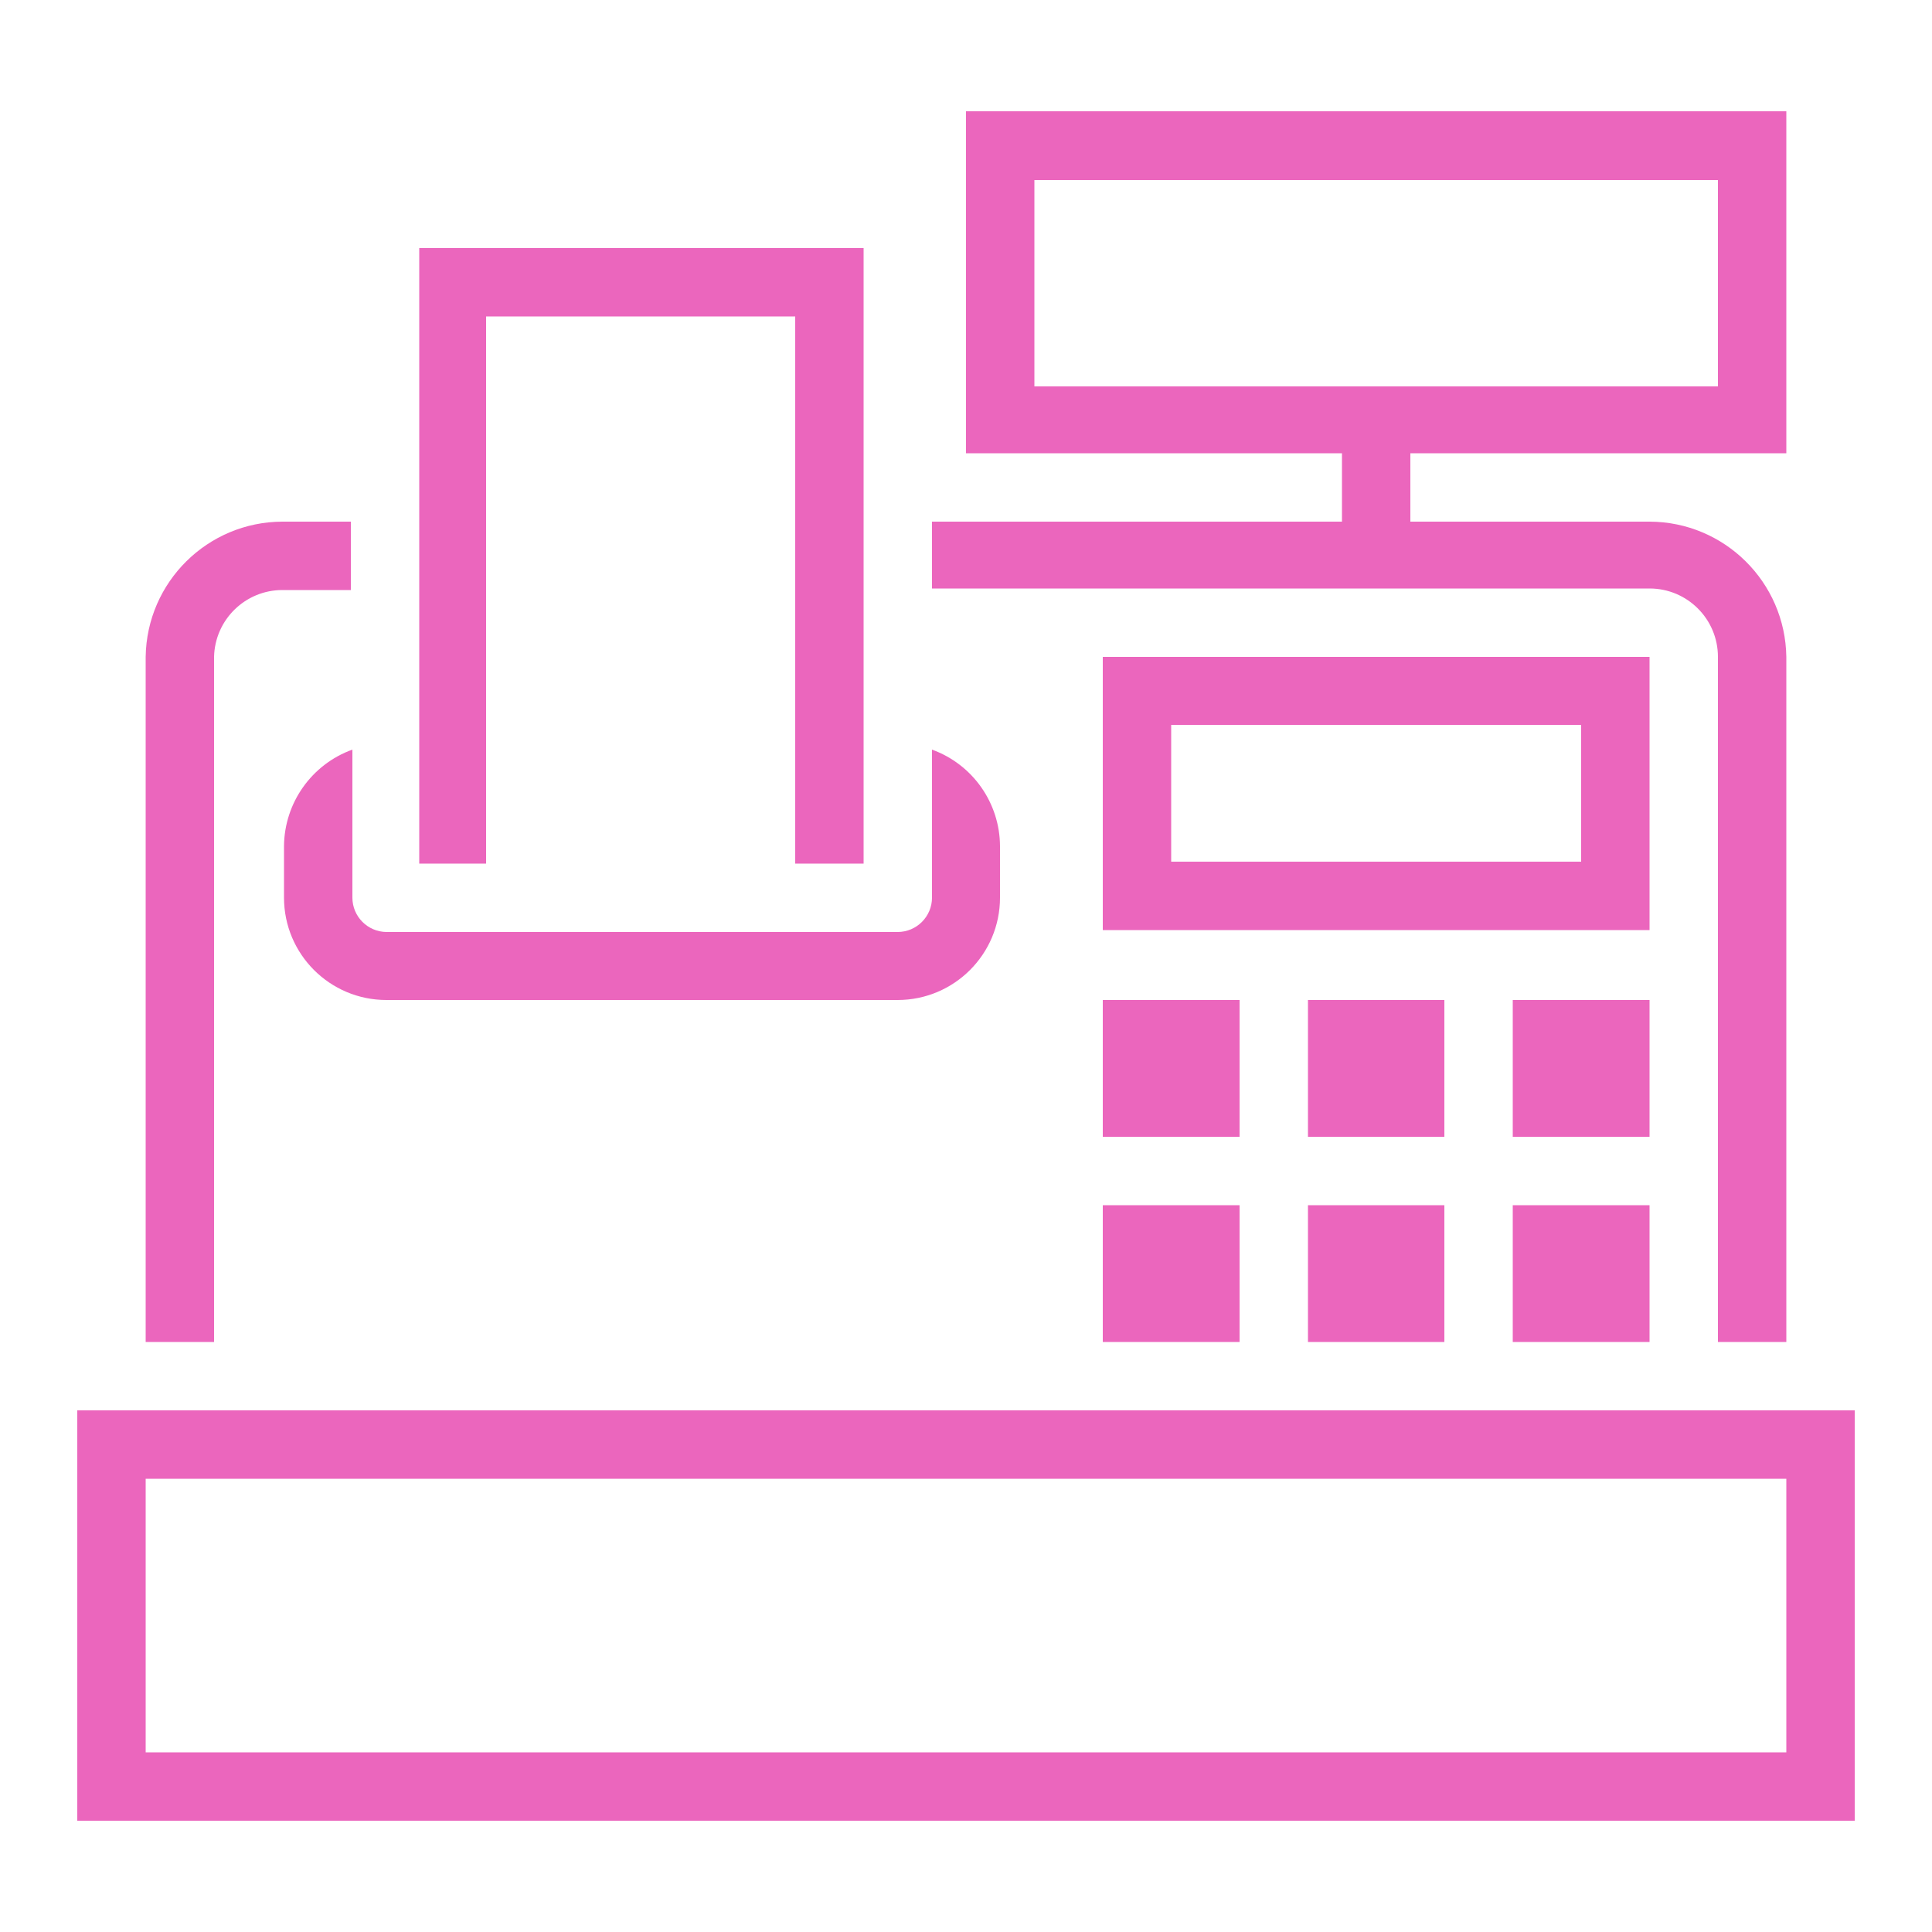
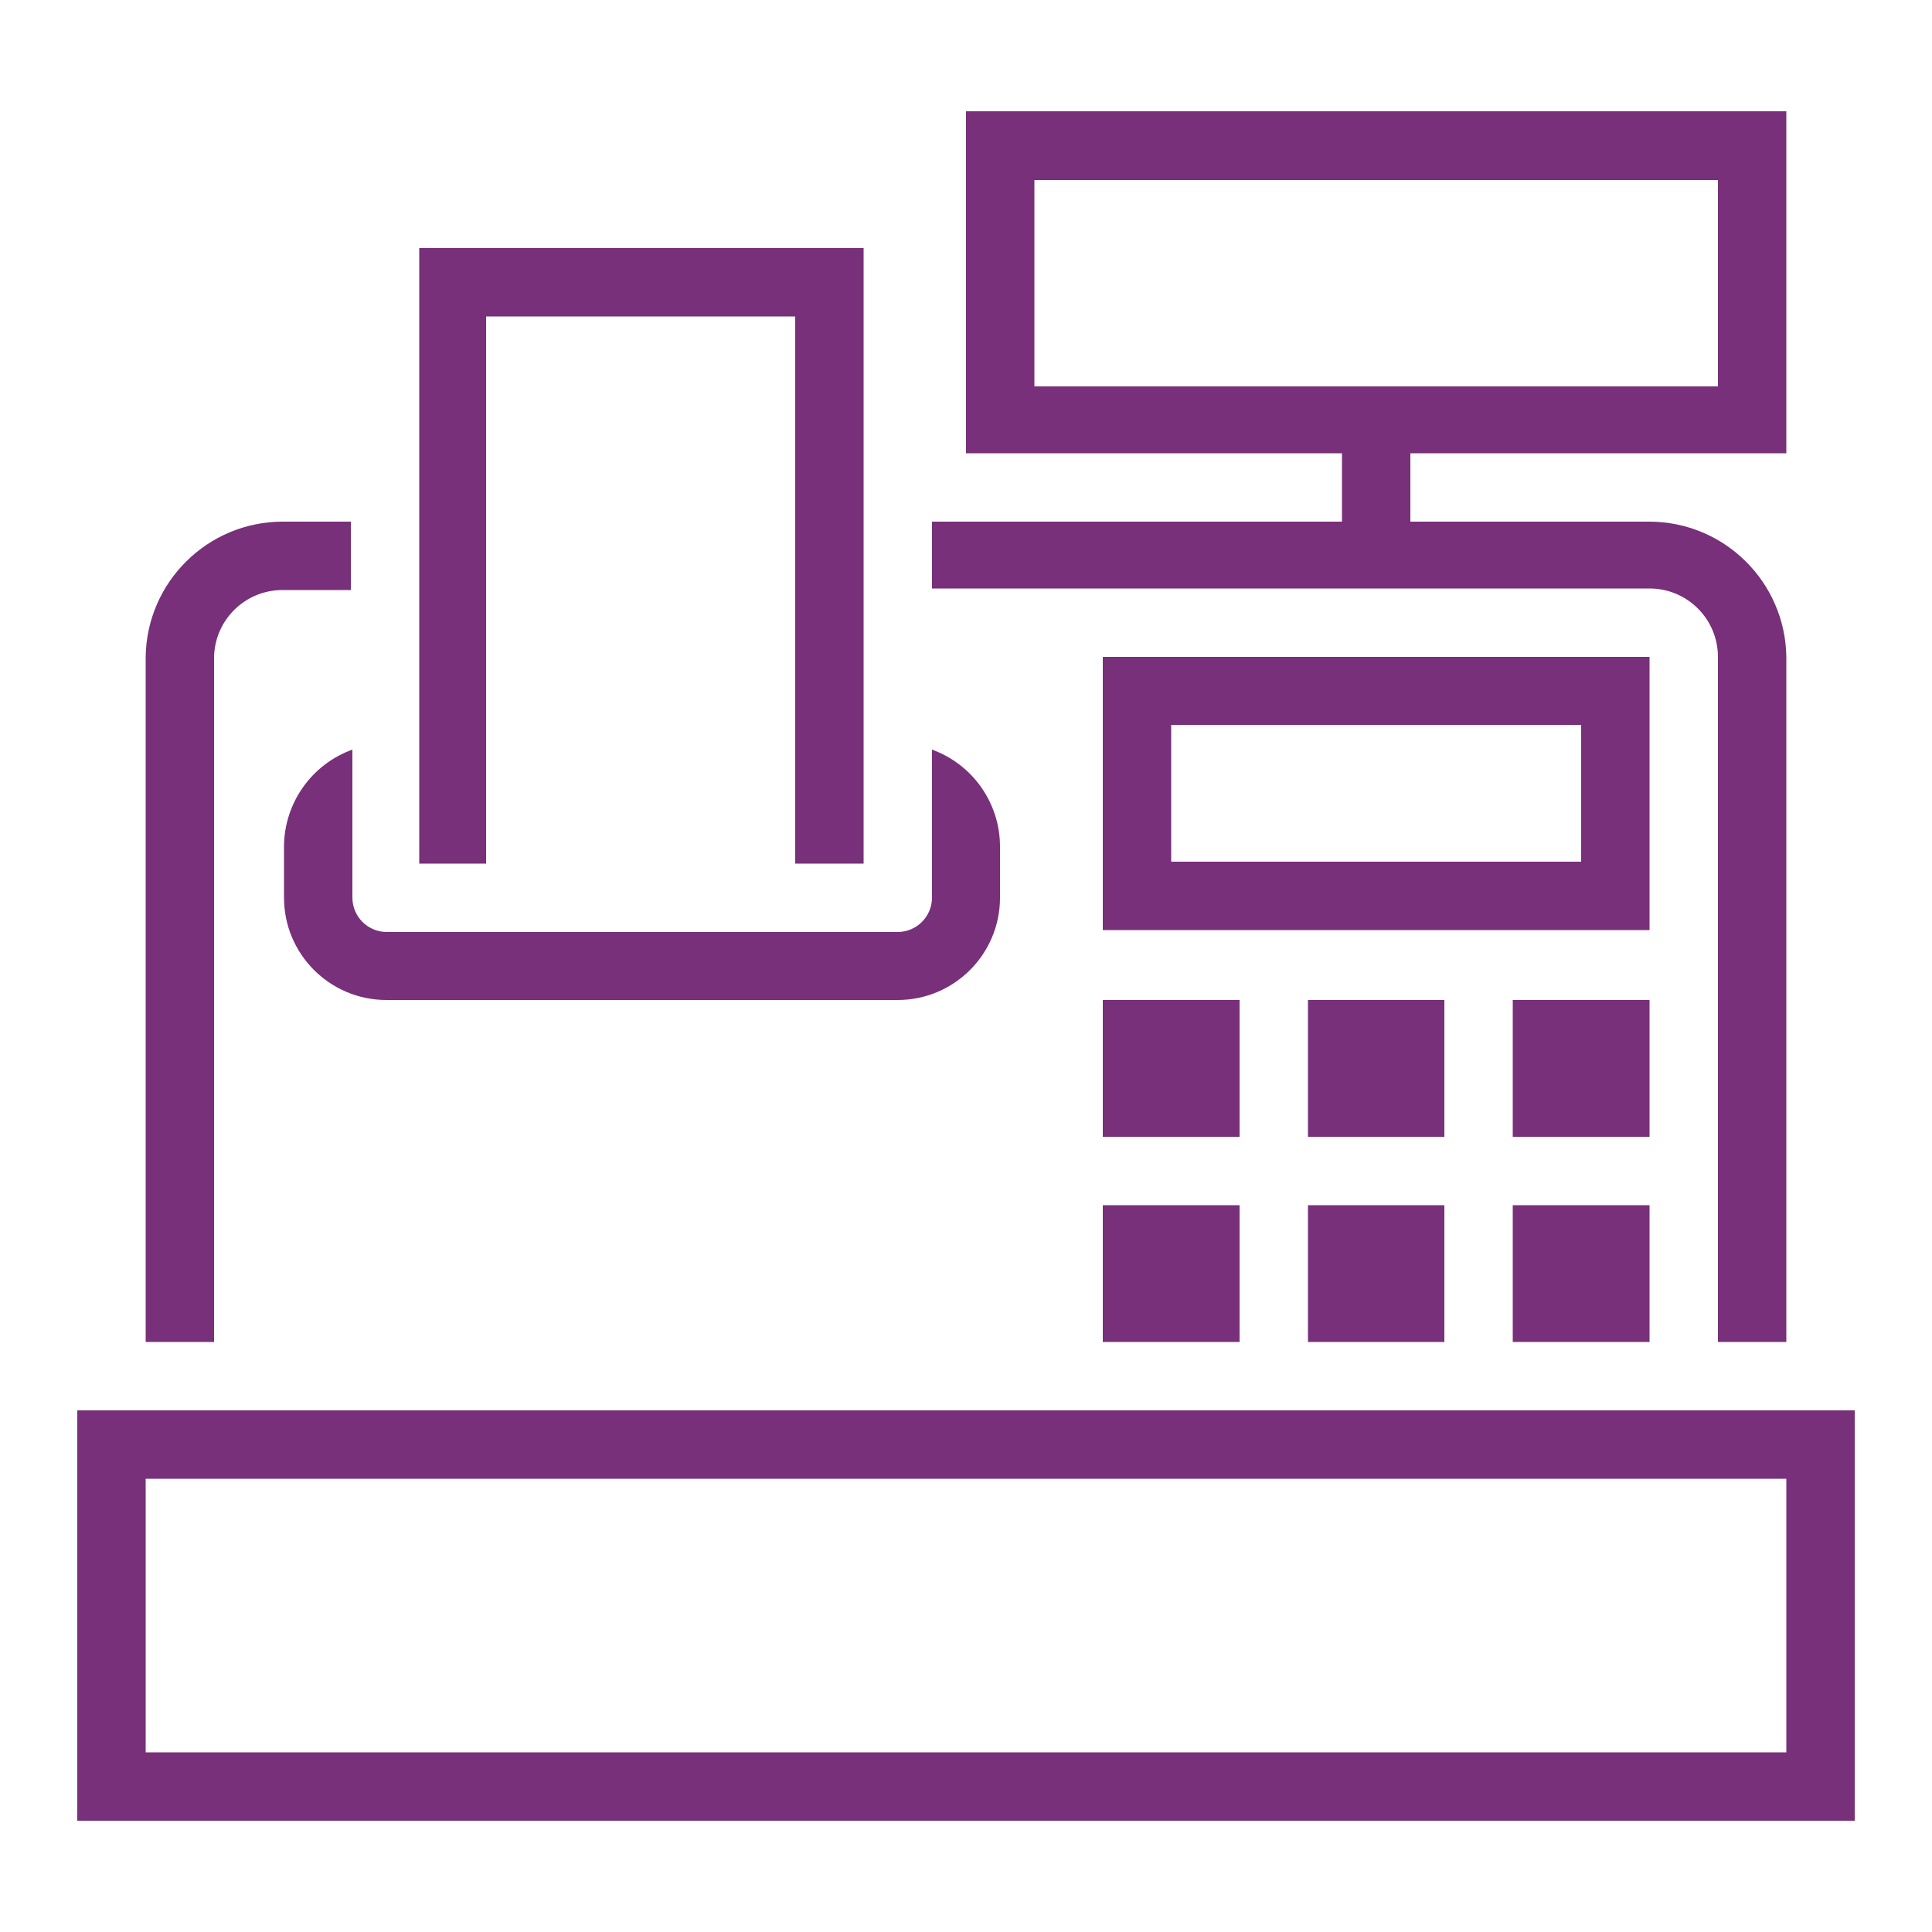
- <svg xmlns="http://www.w3.org/2000/svg" id="Layer_1" data-name="Layer 1" viewBox="0 0 50 50">
+ <svg xmlns="http://www.w3.org/2000/svg" id="classbiz" viewBox="0 0 50 50">
  <g>
-     <path id="curve30" d="M10.85,22.35V6.42h11.5V22.35H20.58V8.19h-8V22.35Z" fill="#eb66bd" />
-     <path id="curve29" d="M42.69,31.19v3.54H39.15V31.19ZM24.12,19.4a2.67,2.67,0,0,1,1.76,2.5v1.33a2.65,2.65,0,0,1-2.65,2.65H10a2.65,2.65,0,0,1-2.65-2.65V21.9a2.68,2.68,0,0,1,1.77-2.5v3.83a.89.89,0,0,0,.88.89H23.23a.89.89,0,0,0,.89-.89ZM46.23,34.73H44.46V17a1.77,1.77,0,0,0-1.77-1.77H24.12V13.5H34.73V11.73H25V2.88H46.23v8.85H36.5V13.5h6.19A3.55,3.55,0,0,1,46.23,17ZM9.08,15.27H7.31A1.77,1.77,0,0,0,5.54,17V34.73H3.77V17A3.55,3.55,0,0,1,7.31,13.5H9.08ZM48,36.5V47.12H2V36.5Zm-1.77,1.77H3.77v7.08H46.23ZM42.69,17v7.07H28.54V17Zm-1.77,1.76H30.31v3.54H40.92Zm3.54-14.1H26.77V10H44.46ZM32.08,25.88v3.54H28.54V25.88Zm5.3,0v3.54H33.85V25.88Zm5.31,0v3.54H39.15V25.88ZM32.08,31.19v3.54H28.54V31.19Zm5.3,0v3.54H33.85V31.19Z" fill="#eb66bd" />
+     <path id="curve30" d="M10.85,22.35V6.42h11.5V22.35H20.58V8.19h-8V22.35Z" fill="#773079" />
+     <path id="curve29" d="M42.69,31.19v3.54H39.15V31.19ZM24.12,19.4a2.67,2.67,0,0,1,1.76,2.5v1.33a2.65,2.65,0,0,1-2.65,2.65H10a2.65,2.65,0,0,1-2.65-2.65V21.9a2.68,2.68,0,0,1,1.77-2.5v3.83a.89.89,0,0,0,.88.89H23.23a.89.89,0,0,0,.89-.89ZM46.23,34.73H44.46V17a1.77,1.77,0,0,0-1.77-1.77H24.12V13.5H34.73V11.73H25V2.88H46.23v8.85H36.5V13.5h6.19A3.55,3.55,0,0,1,46.23,17ZM9.08,15.27H7.31A1.77,1.77,0,0,0,5.54,17V34.73H3.77V17A3.55,3.55,0,0,1,7.31,13.5H9.08ZM48,36.5V47.12H2V36.5Zm-1.77,1.77H3.77v7.08H46.23ZM42.69,17v7.07H28.54V17Zm-1.77,1.76H30.31v3.54H40.92Zm3.54-14.1H26.77V10H44.46ZM32.08,25.88v3.54H28.54V25.88Zm5.3,0v3.54H33.85V25.88Zm5.31,0v3.54H39.15V25.88ZM32.08,31.19v3.54H28.54V31.19Zm5.3,0v3.54H33.85V31.19Z" fill="#773079" />
  </g>
</svg>
